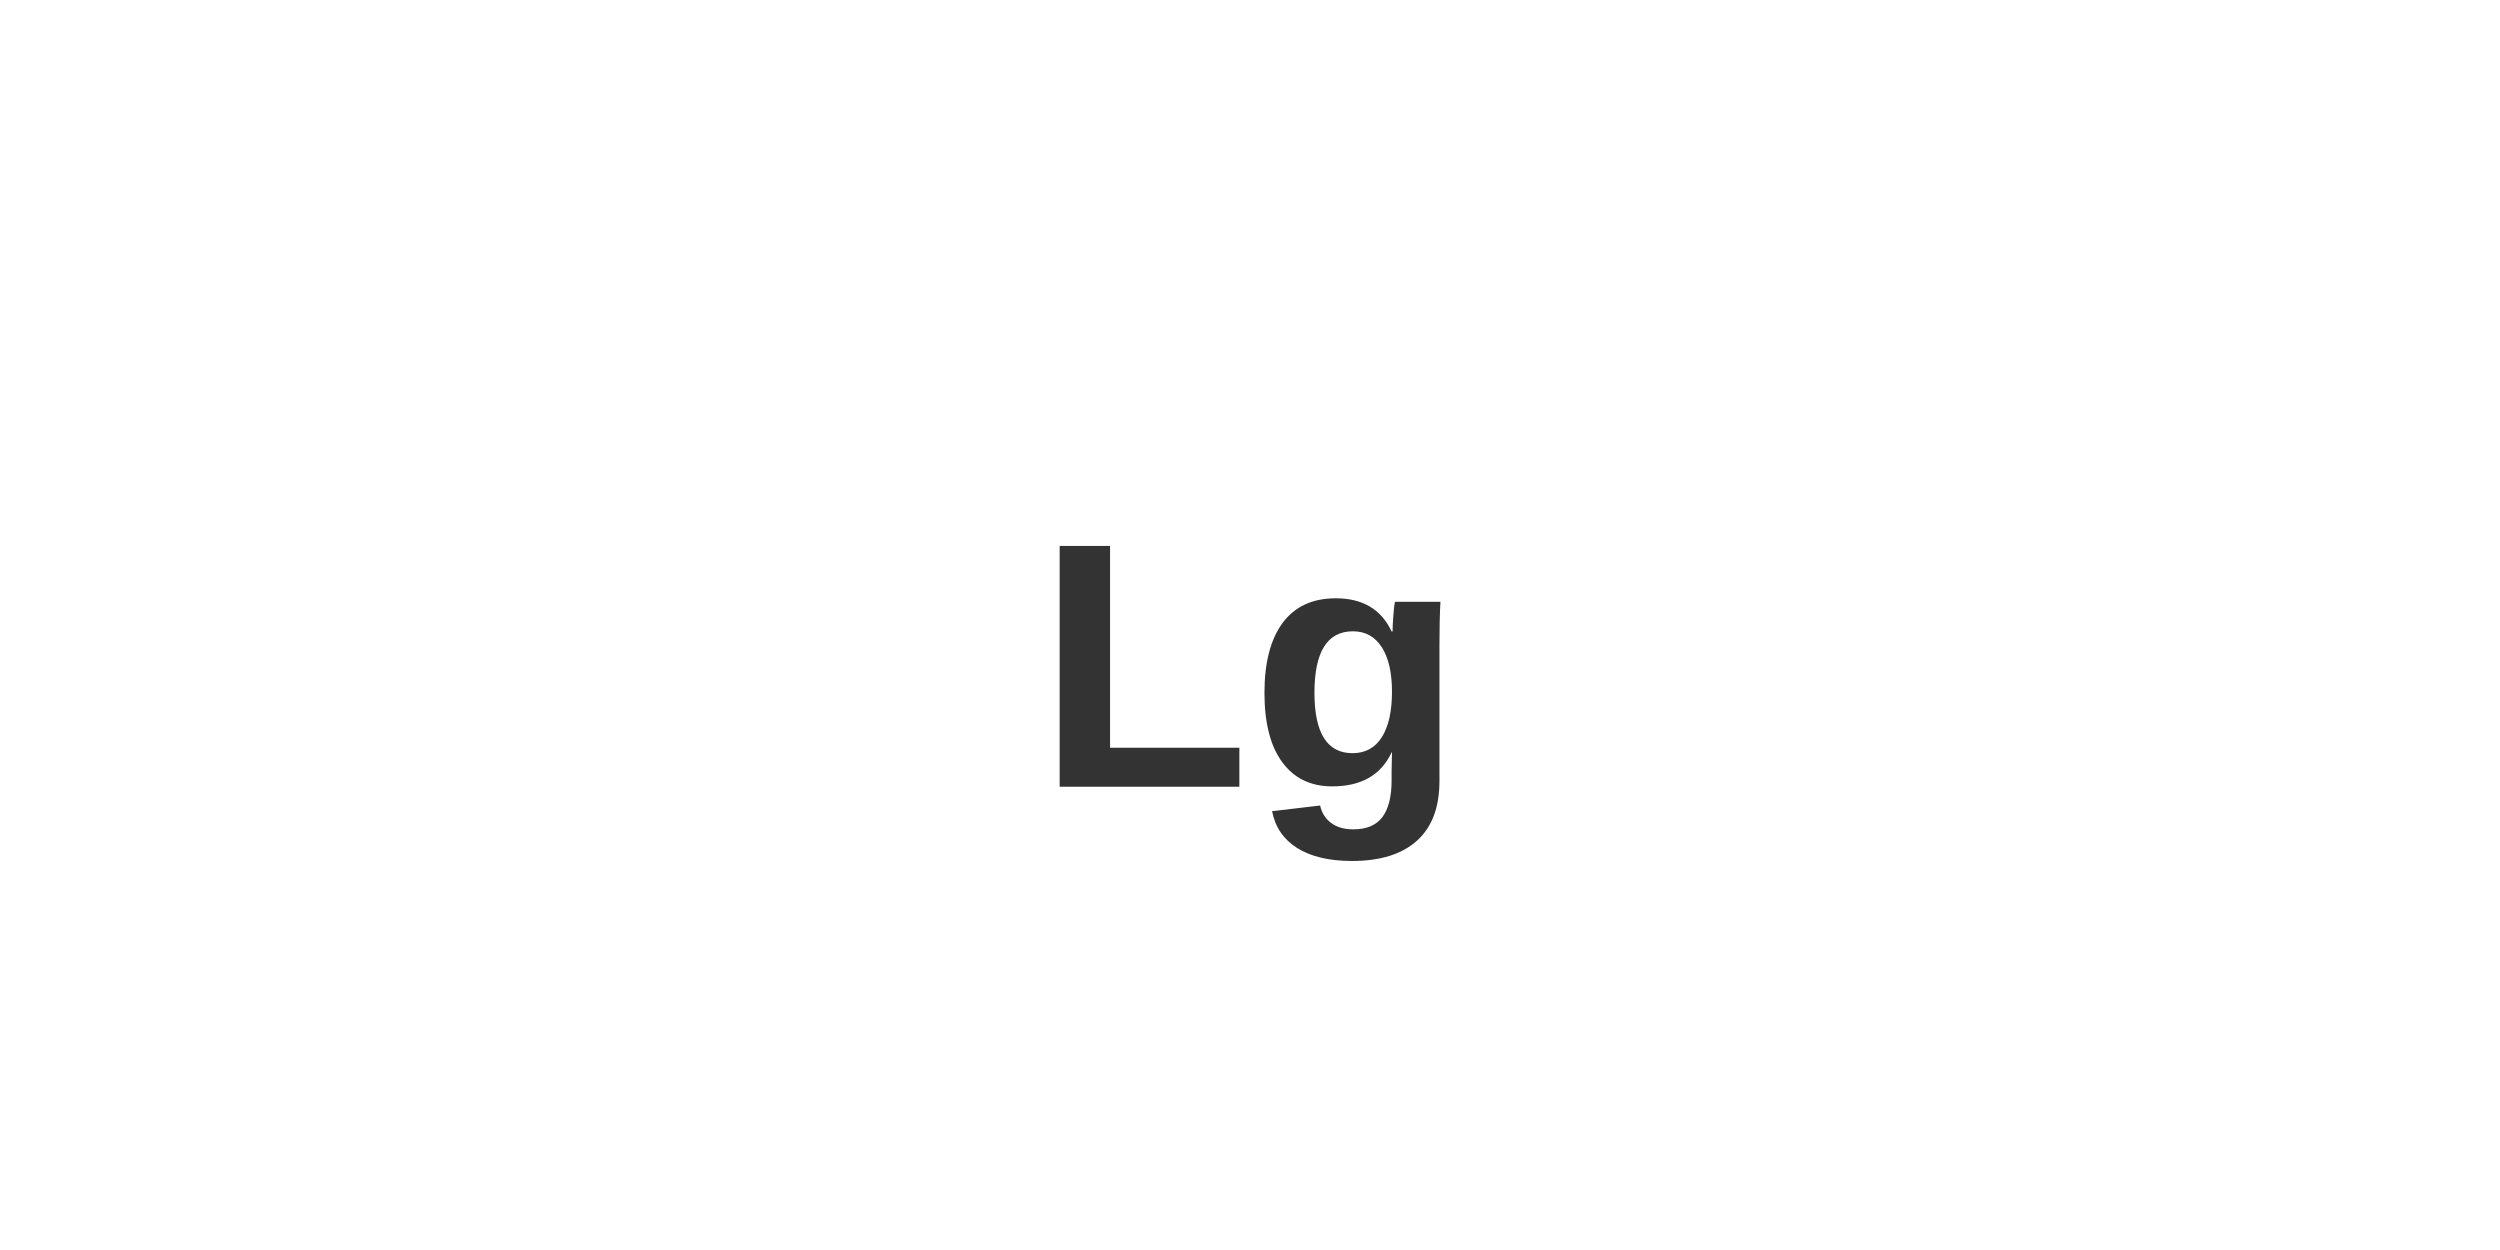
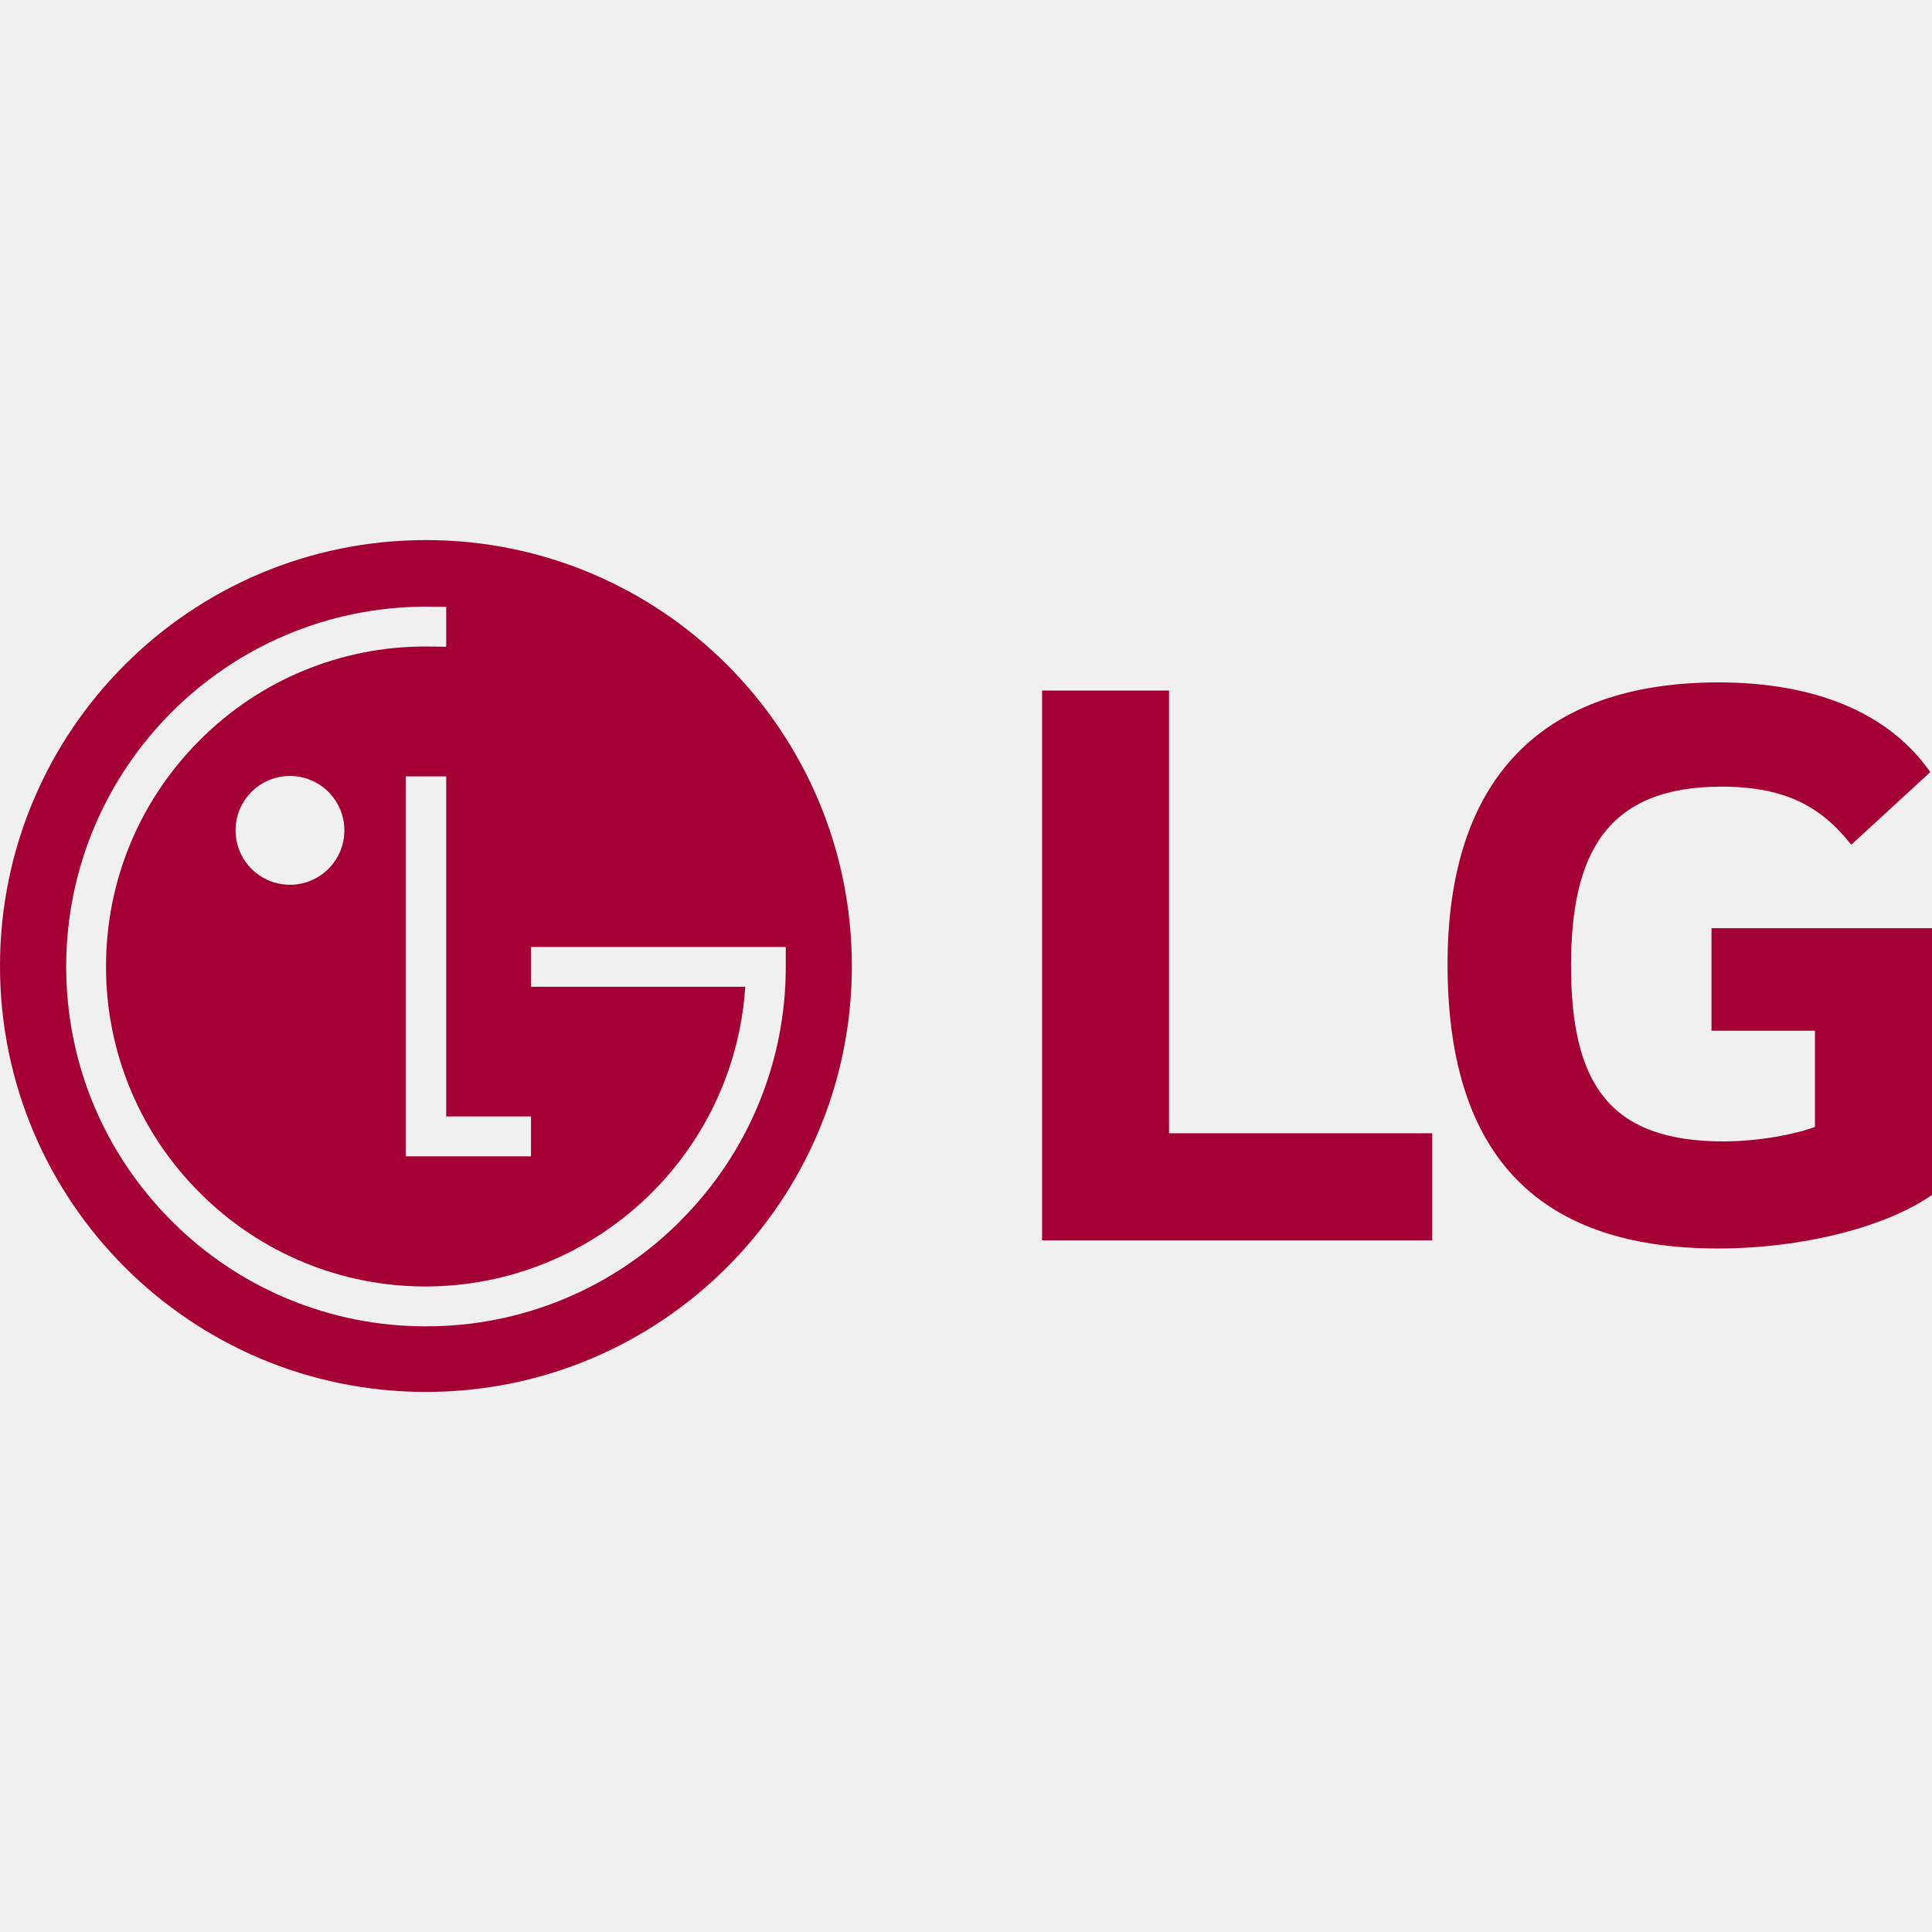
- <svg xmlns="http://www.w3.org/2000/svg" width="200" height="100" viewBox="0 0 200 100">
-   <rect width="200" height="100" fill="#ffffff" />
-   <text x="100" y="55" font-family="Arial, Helvetica, sans-serif" font-size="28" font-weight="bold" fill="#333333" text-anchor="middle" dominant-baseline="middle">
-     Lg
-   </text>
+ <svg xmlns="http://www.w3.org/2000/svg" fill="#A50034" role="img" viewBox="0 0 24 24">
+   <path d="M14.522 14.078h3.27v1.33h-4.847v-6.83h1.577v5.5zm6.74-1.274h1.284v1.195c-.236.09-.698.18-1.137.18-1.42 0-1.893-.721-1.893-2.186 0-1.398.45-2.221 1.869-2.221.791 0 1.24.248 1.612.722l.982-.903c-.6-.855-1.646-1.114-2.629-1.114-2.208 0-3.368 1.205-3.368 3.504 0 2.288 1.047 3.528 3.358 3.528 1.06 0 2.096-.27 2.66-.665V11.53h-2.739v1.274zM5.291 6.709a5.29 5.29 0 1 1 0 10.582 5.291 5.291 0 1 1 0-10.582m3.16 8.457a4.445 4.445 0 0 0 1.31-3.161v-.242l-.22.001H6.596v.494h2.662l-.001.015a3.985 3.985 0 0 1-3.965 3.708 3.95 3.95 0 0 1-2.811-1.165 3.952 3.952 0 0 1-1.164-2.811c0-1.061.414-2.059 1.164-2.81a3.951 3.951 0 0 1 2.81-1.164l.252.003v-.495l-.251-.003a4.475 4.475 0 0 0-4.47 4.469c0 1.194.465 2.316 1.309 3.161a4.444 4.444 0 0 0 3.16 1.31 4.444 4.444 0 0 0 3.162-1.31m-2.91-1.297V9.644H5.04v4.72h1.556v-.495H5.543zm-1.265-3.552a.676.676 0 1 0-.675.674.676.676 0 0 0 .675-.674" />
</svg>
